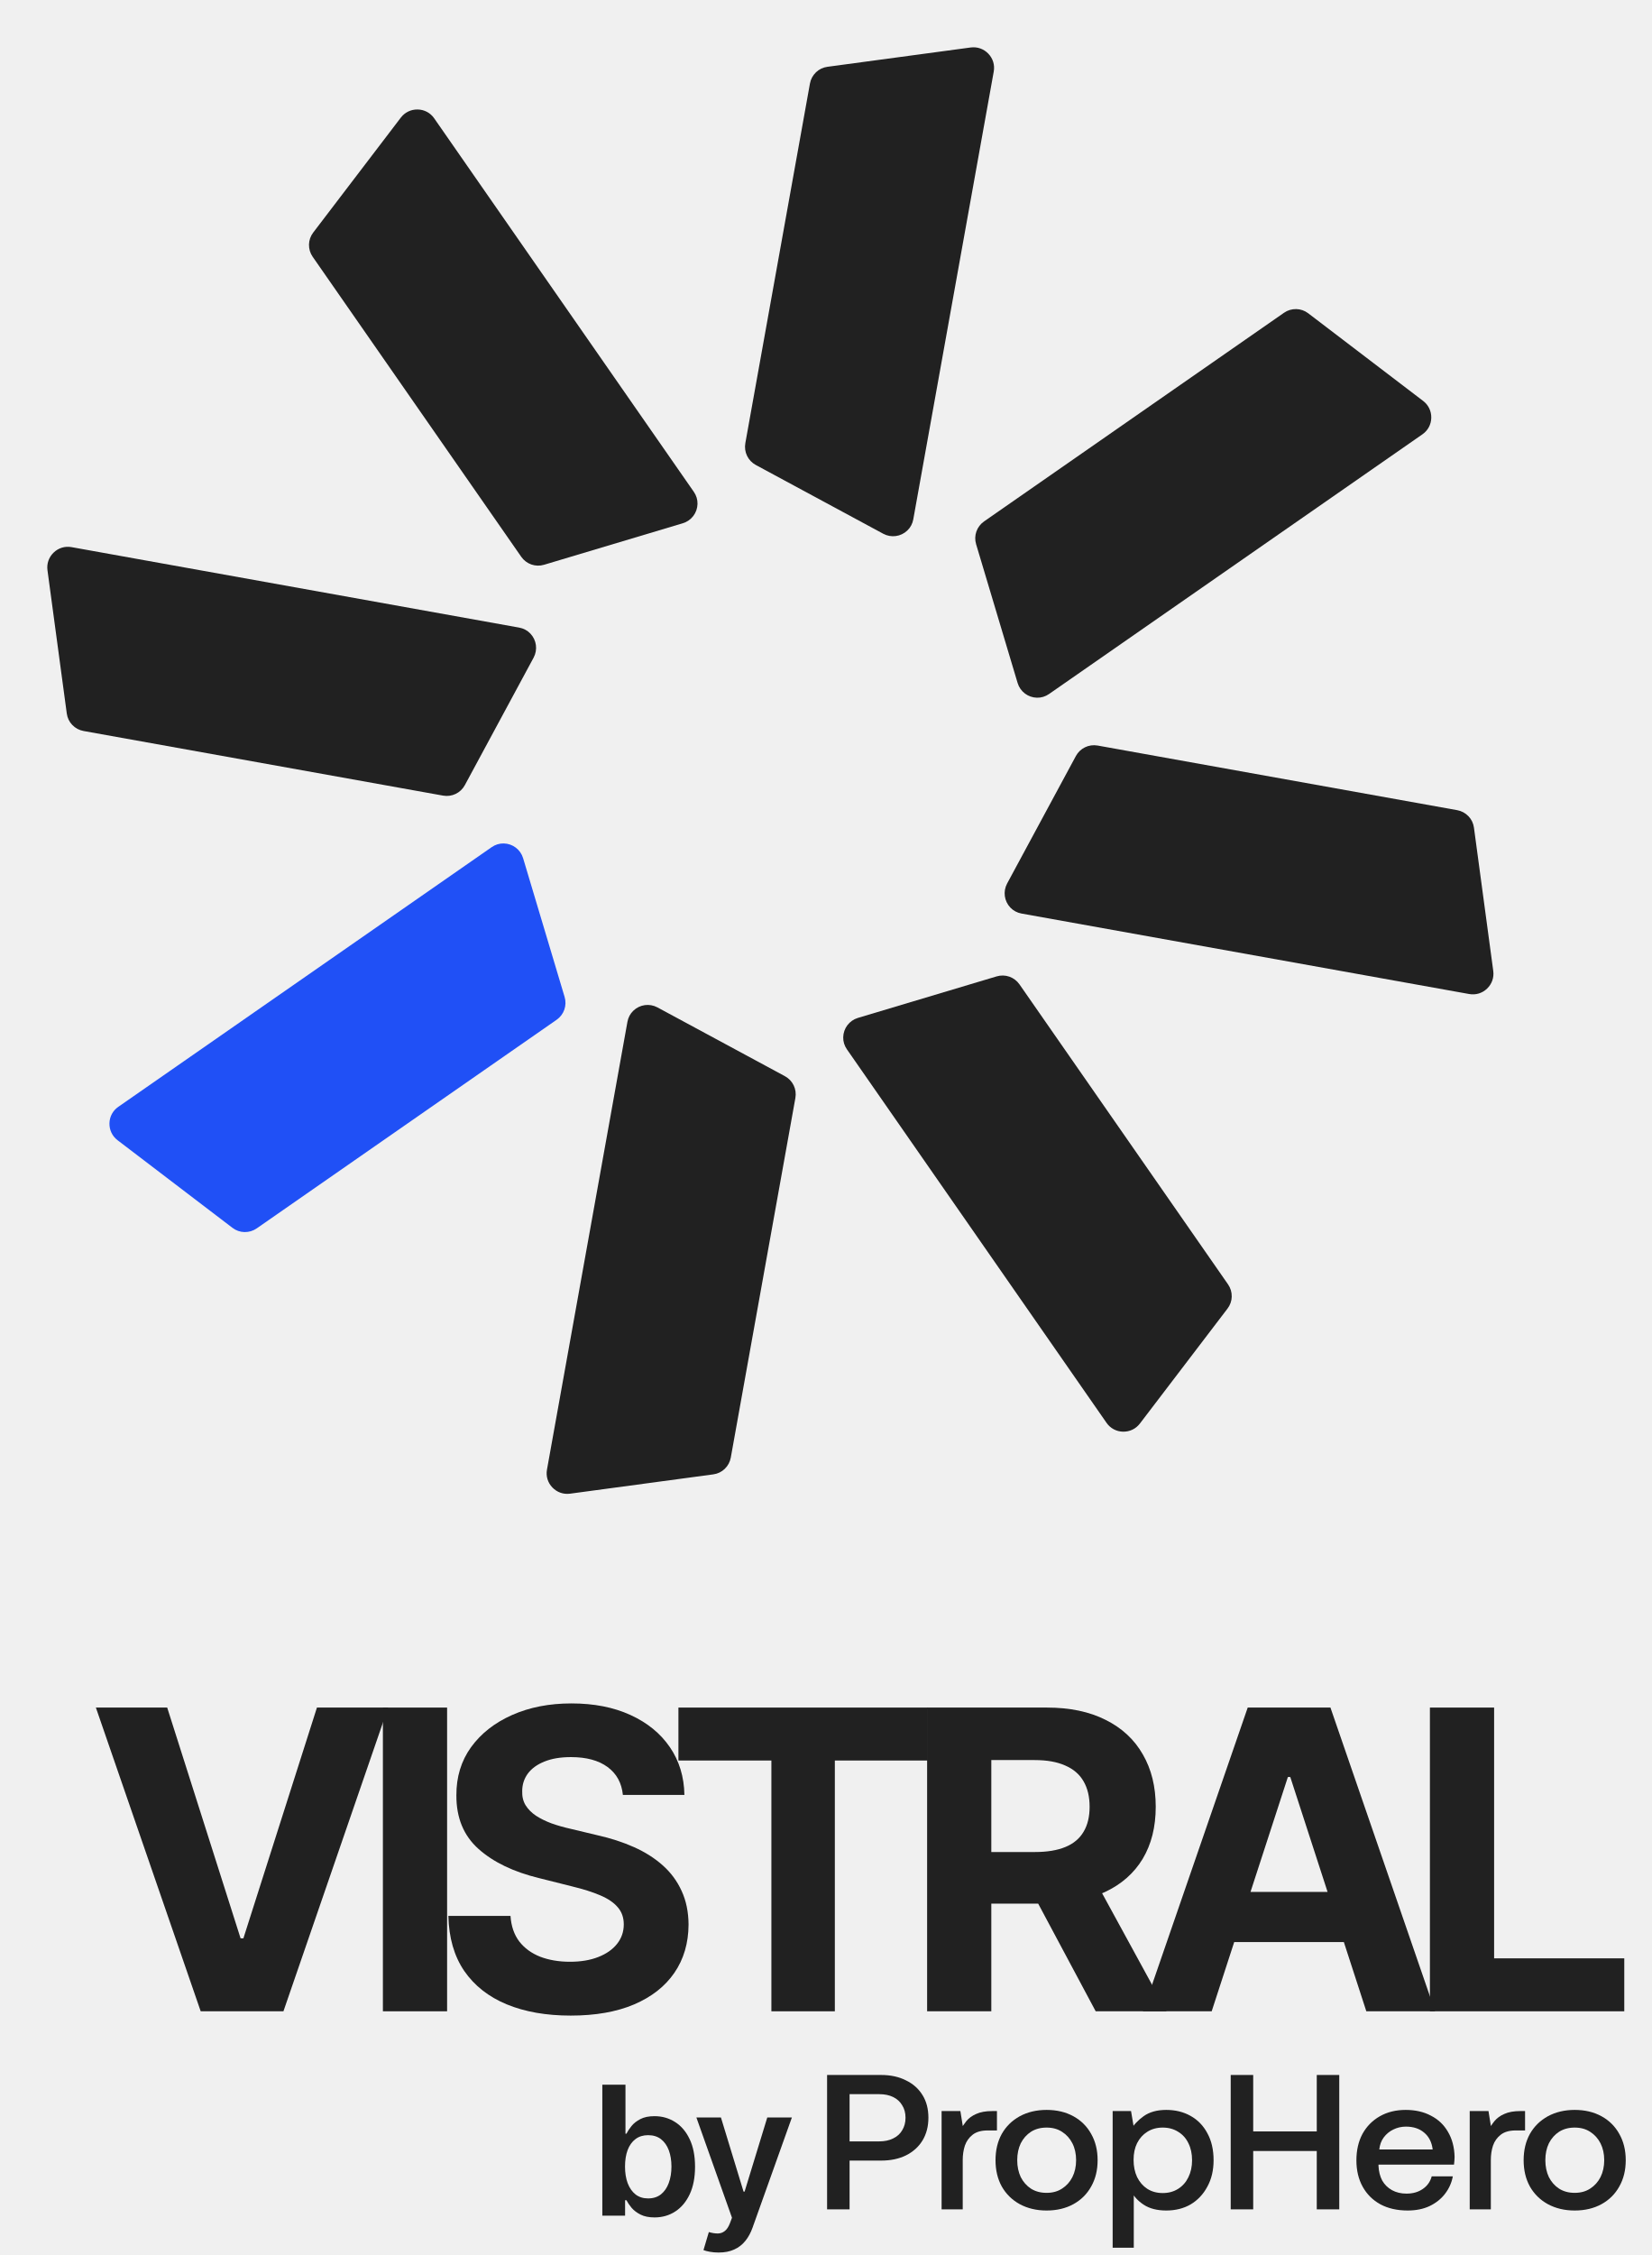
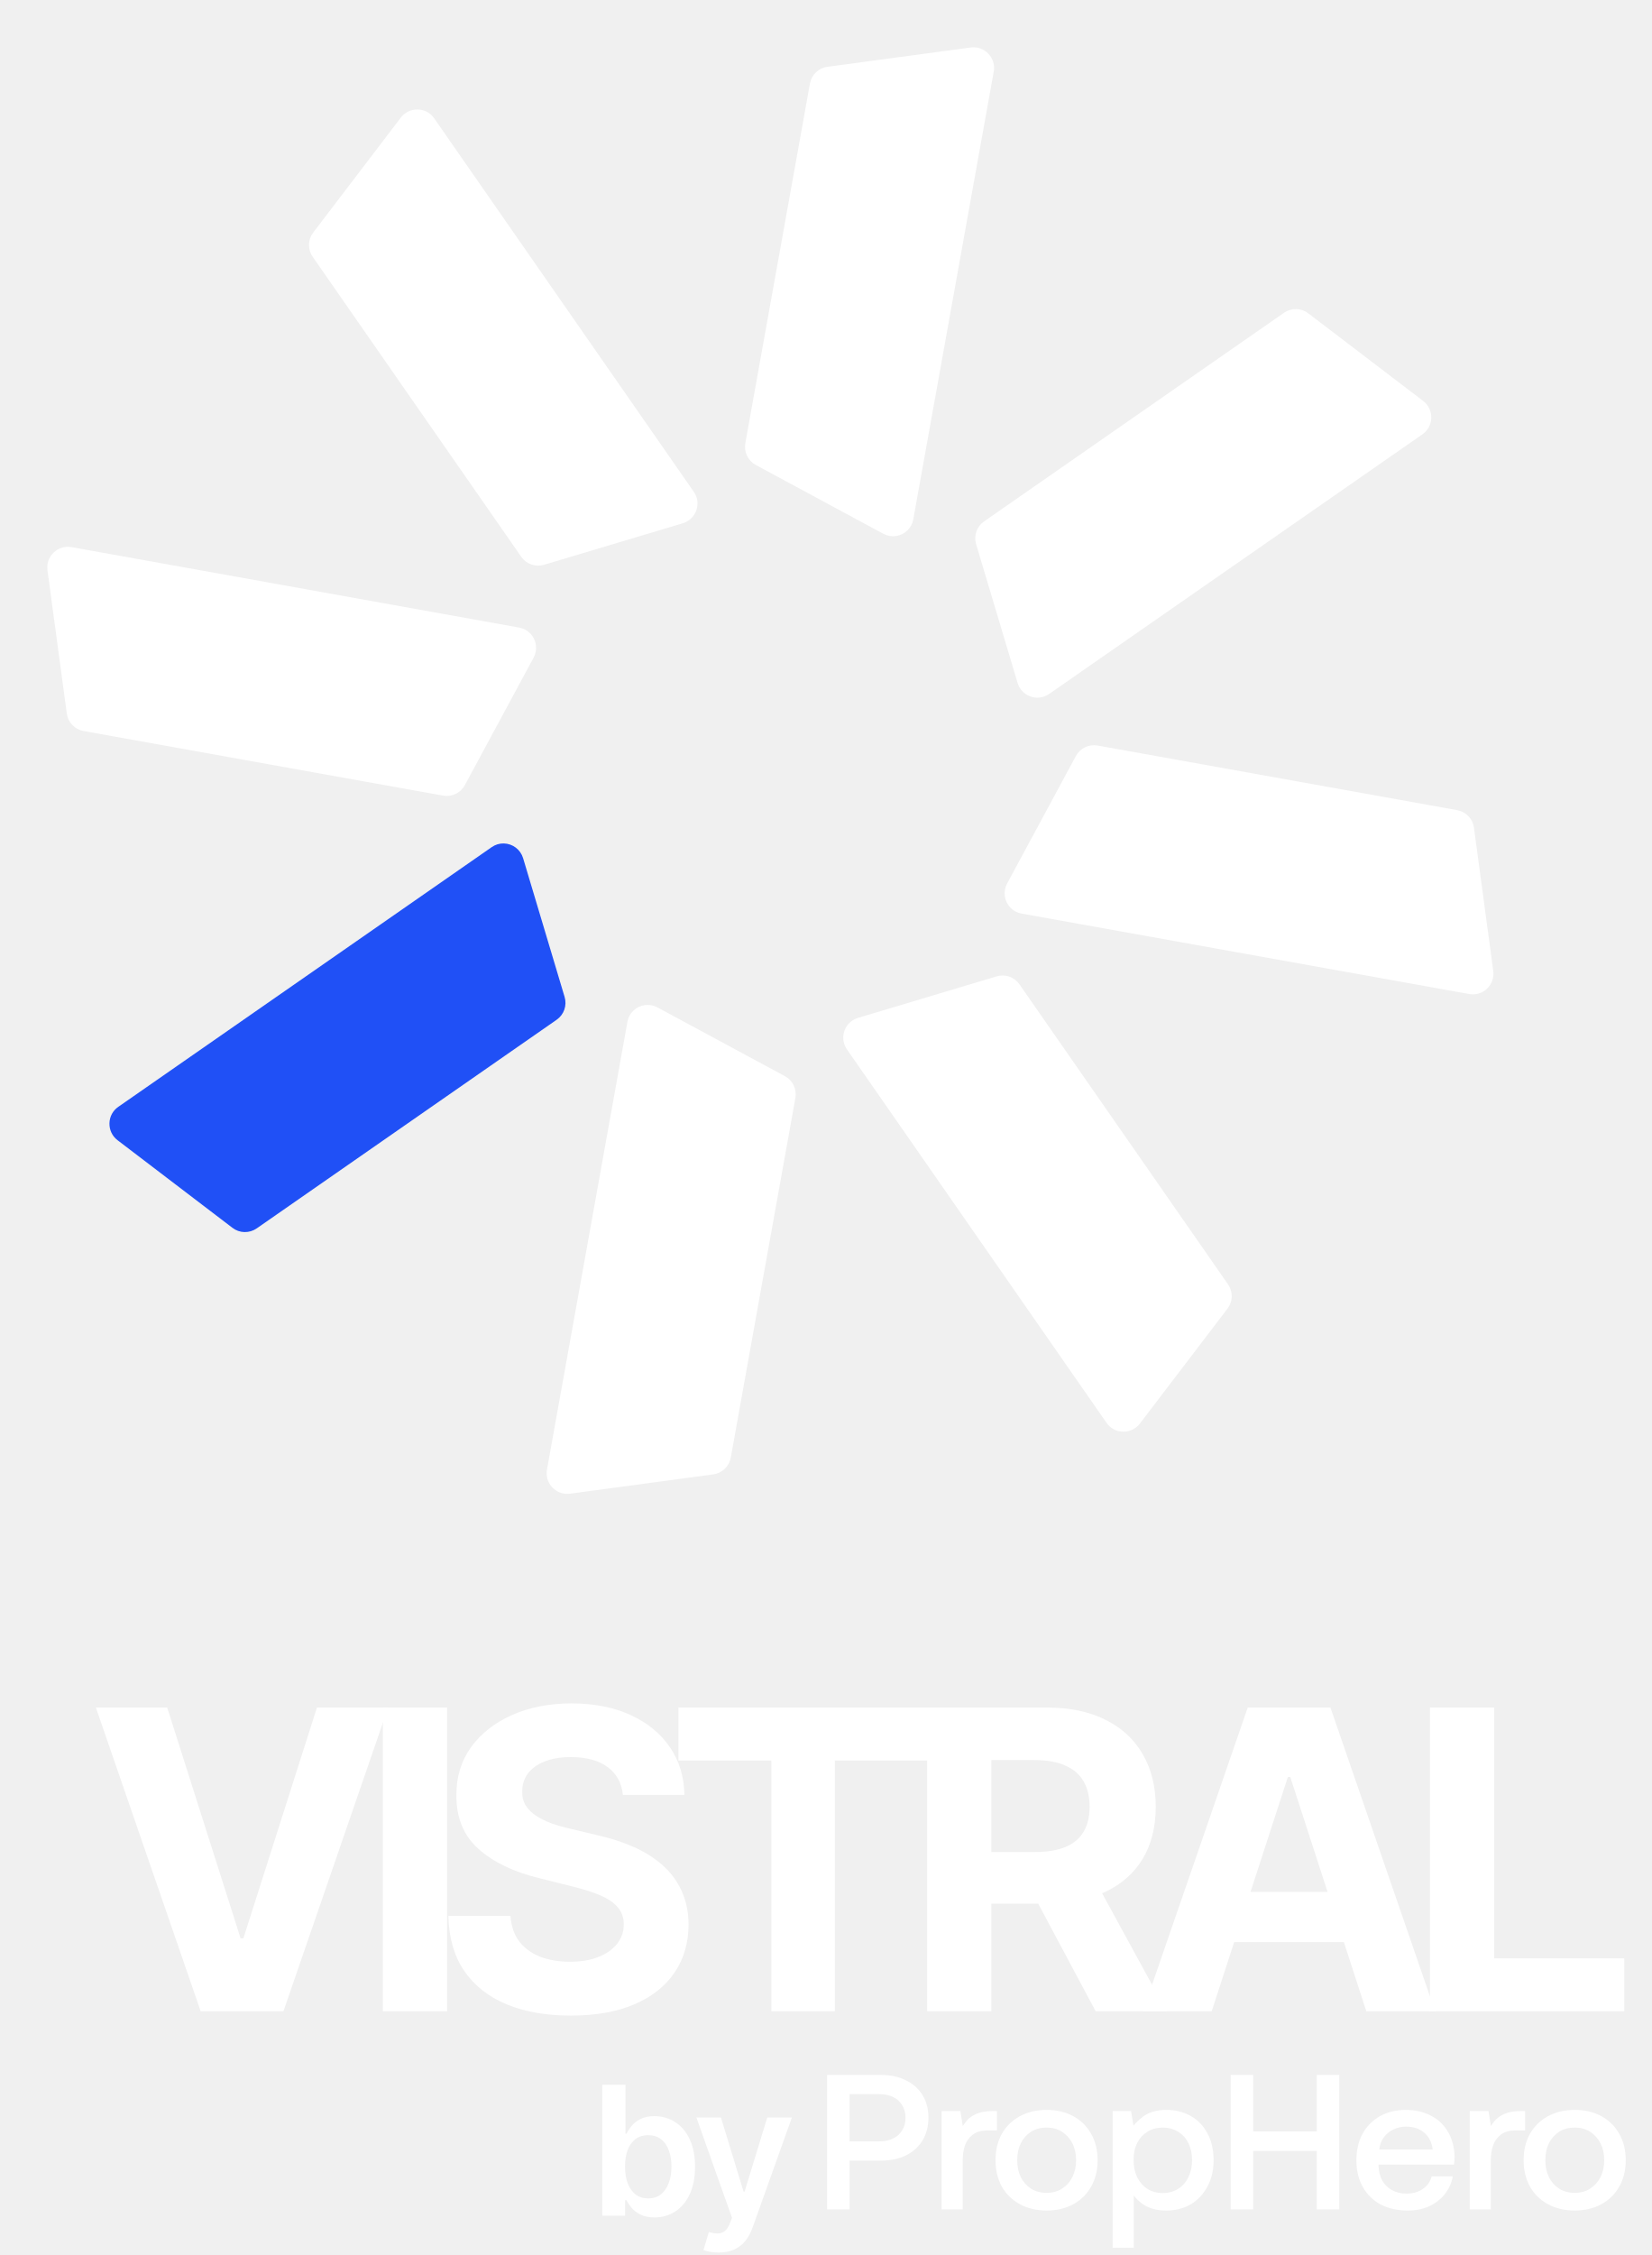
<svg xmlns="http://www.w3.org/2000/svg" width="271" height="370" viewBox="0 0 271 370" fill="none">
  <path d="M40.133 202.16C39.415 202.145 38.734 201.906 38.163 201.471L19.291 187.083C18.423 186.417 17.941 185.413 17.963 184.316C17.985 183.22 18.515 182.233 19.413 181.611L80.699 138.999C81.288 138.589 81.977 138.375 82.684 138.394C84.153 138.427 85.428 139.396 85.853 140.801L92.665 163.571C93.09 164.976 92.562 166.487 91.352 167.328L42.126 201.558C41.537 201.968 40.843 202.172 40.125 202.157L40.133 202.16Z" fill="#2050F6" />
-   <path d="M11.867 118.956C11.37 118.437 11.057 117.786 10.961 117.075L7.791 93.557C7.648 92.472 8.017 91.422 8.808 90.662C9.599 89.901 10.671 89.578 11.747 89.774L85.213 102.978C85.919 103.105 86.558 103.44 87.044 103.954C88.06 105.016 88.277 106.603 87.584 107.897L76.299 128.815C75.606 130.109 74.165 130.804 72.714 130.543L13.702 119.939C12.996 119.812 12.361 119.466 11.863 118.948L11.867 118.956Z" fill="#212121" />
-   <path d="M50.713 40.134C50.728 39.416 50.966 38.734 51.401 38.163L65.79 19.292C66.456 18.423 67.46 17.942 68.556 17.964C69.653 17.986 70.64 18.515 71.262 19.414L113.874 80.7C114.284 81.288 114.498 81.977 114.479 82.685C114.446 84.153 113.477 85.429 112.072 85.854L89.302 92.665C87.897 93.091 86.386 92.563 85.545 91.352L51.315 42.126C50.905 41.538 50.701 40.844 50.715 40.126L50.713 40.134Z" fill="#212121" />
-   <path d="M133.916 11.867C134.435 11.37 135.085 11.057 135.797 10.961L159.315 7.791C160.4 7.648 161.45 8.017 162.21 8.808C162.97 9.599 163.294 10.671 163.098 11.747L149.894 85.213C149.767 85.919 149.432 86.558 148.918 87.044C147.856 88.06 146.269 88.277 144.975 87.584L124.057 76.299C122.763 75.606 122.068 74.165 122.329 72.714L132.933 13.702C133.06 12.996 133.406 12.361 133.924 11.863L133.916 11.867Z" fill="#212121" />
-   <path d="M212.739 50.713C213.457 50.728 214.139 50.966 214.709 51.401L233.581 65.79C234.449 66.456 234.931 67.46 234.909 68.556C234.887 69.653 234.357 70.64 233.459 71.262L172.173 113.874C171.584 114.284 170.896 114.498 170.188 114.479C168.72 114.446 167.444 113.477 167.019 112.072L160.207 89.302C159.782 87.897 160.31 86.386 161.521 85.545L210.746 51.315C211.335 50.905 212.029 50.701 212.747 50.715L212.739 50.713Z" fill="#212121" />
-   <path d="M241.007 133.917C241.504 134.436 241.817 135.086 241.913 135.798L245.083 159.316C245.226 160.401 244.857 161.451 244.066 162.211C243.275 162.971 242.202 163.295 241.127 163.099L167.661 149.895C166.955 149.768 166.316 149.433 165.83 148.919C164.814 147.857 164.597 146.27 165.29 144.976L176.575 124.058C177.267 122.764 178.709 122.069 180.16 122.33L239.172 132.934C239.878 133.061 240.513 133.407 241.01 133.925L241.007 133.917Z" fill="#212121" />
-   <path d="M202.16 212.739C202.145 213.457 201.906 214.139 201.471 214.709L187.083 233.581C186.417 234.449 185.413 234.931 184.316 234.909C183.22 234.887 182.233 234.357 181.611 233.459L138.999 172.173C138.589 171.584 138.375 170.896 138.394 170.188C138.427 168.72 139.396 167.444 140.801 167.019L163.571 160.207C164.976 159.782 166.487 160.31 167.328 161.521L201.558 210.746C201.968 211.335 202.172 212.029 202.157 212.747L202.16 212.739Z" fill="#212121" />
-   <path d="M118.956 241.007C118.437 241.504 117.786 241.818 117.075 241.913L93.557 245.083C92.472 245.227 91.422 244.858 90.662 244.066C89.901 243.275 89.578 242.203 89.774 241.128L102.978 167.661C103.105 166.955 103.44 166.316 103.954 165.83C105.016 164.815 106.603 164.598 107.897 165.291L128.815 176.575C130.109 177.268 130.804 178.709 130.543 180.16L119.939 239.172C119.812 239.878 119.466 240.513 118.948 241.011L118.956 241.007Z" fill="#212121" />
-   <path d="M27.441 280.178L39.486 318.041H39.948L52.018 280.178H63.698L46.518 330.013H32.94L15.737 280.178H27.441Z" fill="#212121" />
-   <path d="M73.38 280.178V330.013H62.843V280.178H73.38Z" fill="#212121" />
-   <path d="M102.231 294.51C102.036 292.547 101.2 291.023 99.724 289.936C98.248 288.849 96.245 288.305 93.714 288.305C91.994 288.305 90.543 288.549 89.358 289.035C88.174 289.506 87.266 290.163 86.633 291.006C86.016 291.85 85.708 292.807 85.708 293.878C85.676 294.77 85.862 295.549 86.268 296.214C86.69 296.879 87.266 297.455 87.996 297.941C88.726 298.412 89.569 298.825 90.526 299.182C91.483 299.523 92.505 299.815 93.592 300.058L98.07 301.129C100.243 301.616 102.239 302.265 104.056 303.076C105.872 303.887 107.446 304.884 108.776 306.069C110.106 307.253 111.137 308.648 111.867 310.254C112.613 311.86 112.994 313.701 113.01 315.778C112.994 318.827 112.215 321.472 110.674 323.71C109.149 325.933 106.943 327.66 104.056 328.893C101.184 330.11 97.721 330.718 93.665 330.718C89.642 330.718 86.138 330.102 83.153 328.869C80.185 327.636 77.865 325.811 76.194 323.394C74.539 320.961 73.671 317.951 73.59 314.366H83.786C83.9 316.037 84.378 317.432 85.222 318.552C86.081 319.655 87.225 320.49 88.653 321.058C90.096 321.609 91.727 321.885 93.544 321.885C95.328 321.885 96.877 321.626 98.191 321.107C99.522 320.587 100.552 319.866 101.282 318.941C102.012 318.016 102.377 316.954 102.377 315.753C102.377 314.634 102.044 313.693 101.379 312.931C100.73 312.168 99.773 311.519 98.508 310.984C97.258 310.449 95.725 309.962 93.909 309.524L88.482 308.161C84.281 307.139 80.963 305.541 78.53 303.368C76.097 301.194 74.888 298.266 74.904 294.583C74.888 291.566 75.691 288.93 77.313 286.675C78.952 284.42 81.198 282.66 84.054 281.395C86.909 280.129 90.153 279.497 93.787 279.497C97.486 279.497 100.714 280.129 103.472 281.395C106.246 282.66 108.403 284.42 109.944 286.675C111.485 288.93 112.28 291.542 112.329 294.51H102.231Z" fill="#212121" />
-   <path d="M111.347 288.865V280.178H152.276V288.865H137.019V330.013H126.604V288.865H111.347Z" fill="#212121" />
-   <path d="M152.164 330.013V280.178H171.825C175.589 280.178 178.801 280.851 181.461 282.198C184.138 283.528 186.174 285.418 187.569 287.867C188.98 290.301 189.686 293.164 189.686 296.457C189.686 299.766 188.972 302.613 187.544 304.998C186.117 307.366 184.048 309.183 181.339 310.449C178.646 311.714 175.386 312.347 171.557 312.347H158.393V303.879H169.854C171.866 303.879 173.536 303.603 174.867 303.051C176.197 302.5 177.186 301.672 177.835 300.569C178.5 299.466 178.833 298.095 178.833 296.457C178.833 294.802 178.5 293.407 177.835 292.272C177.186 291.136 176.189 290.276 174.842 289.692C173.512 289.092 171.833 288.792 169.805 288.792H162.7V330.013H152.164ZM179.076 307.334L191.462 330.013H179.831L167.713 307.334H179.076Z" fill="#212121" />
-   <path d="M198.869 330.013H187.578L204.782 280.178H218.36L235.539 330.013H224.249L211.766 291.566H211.376L198.869 330.013ZM198.163 310.424H224.833V318.649H198.163V310.424Z" fill="#212121" />
-   <path d="M234.685 330.013V280.178H245.222V321.326H266.586V330.013H234.685Z" fill="#212121" />
-   <path d="M98.857 363.55V342.058H102.656V350.096H102.813C103.009 349.705 103.285 349.288 103.642 348.848C103.999 348.4 104.482 348.019 105.09 347.704C105.699 347.382 106.476 347.221 107.42 347.221C108.666 347.221 109.788 347.539 110.789 348.176C111.796 348.806 112.594 349.74 113.182 350.978C113.776 352.209 114.074 353.721 114.074 355.512C114.074 357.282 113.783 358.786 113.203 360.024C112.622 361.263 111.831 362.207 110.831 362.858C109.83 363.508 108.697 363.834 107.431 363.834C106.507 363.834 105.741 363.68 105.132 363.372C104.524 363.064 104.034 362.693 103.663 362.26C103.299 361.819 103.016 361.402 102.813 361.011H102.593V363.55H98.857ZM102.582 355.491C102.582 356.533 102.729 357.446 103.023 358.23C103.324 359.013 103.754 359.625 104.314 360.066C104.881 360.5 105.566 360.717 106.371 360.717C107.21 360.717 107.913 360.493 108.48 360.045C109.047 359.59 109.474 358.971 109.76 358.188C110.054 357.397 110.201 356.498 110.201 355.491C110.201 354.49 110.058 353.602 109.771 352.825C109.484 352.048 109.057 351.44 108.491 350.999C107.924 350.558 107.217 350.338 106.371 350.338C105.559 350.338 104.87 350.551 104.303 350.978C103.737 351.405 103.306 352.003 103.013 352.773C102.726 353.542 102.582 354.448 102.582 355.491Z" fill="#212121" />
-   <path d="M117.934 369.595C117.416 369.595 116.937 369.553 116.496 369.469C116.063 369.392 115.716 369.301 115.458 369.196L116.339 366.237C116.892 366.398 117.385 366.475 117.819 366.468C118.253 366.461 118.634 366.324 118.963 366.059C119.298 365.8 119.582 365.366 119.813 364.757L120.138 363.886L114.293 347.431H118.323L122.038 359.604H122.205L125.931 347.431H129.971L123.517 365.502C123.216 366.356 122.818 367.087 122.321 367.696C121.824 368.311 121.215 368.78 120.495 369.102C119.781 369.431 118.928 369.595 117.934 369.595Z" fill="#212121" />
-   <path d="M135.746 340.461H144.606C146.169 340.461 147.528 340.755 148.684 341.343C149.861 341.91 150.77 342.718 151.412 343.768C152.054 344.797 152.375 346.036 152.375 347.485C152.375 348.892 152.054 350.132 151.412 351.202C150.77 352.252 149.861 353.072 148.684 353.66C147.528 354.227 146.169 354.51 144.606 354.51H139.438V362.511H135.746V340.461ZM139.438 343.611V351.36H144.286C145.163 351.36 145.923 351.202 146.565 350.888C147.228 350.572 147.731 350.121 148.074 349.533C148.437 348.945 148.619 348.262 148.619 347.485C148.619 346.687 148.437 346.005 148.074 345.438C147.731 344.85 147.239 344.398 146.597 344.083C145.955 343.768 145.195 343.611 144.318 343.611H139.438Z" fill="#212121" />
-   <path d="M154.541 346.383H157.623L158.265 350.383L157.559 349.627C157.858 349.06 158.201 348.535 158.586 348.052C158.993 347.548 159.538 347.149 160.223 346.855C160.908 346.54 161.785 346.383 162.856 346.383H163.626V349.564H162.085C161.058 349.564 160.245 349.795 159.645 350.257C159.046 350.719 158.618 351.318 158.361 352.053C158.126 352.788 158.008 353.575 158.008 354.415V362.511H154.541V346.383Z" fill="#212121" />
-   <path d="M171.77 359.802C172.754 359.802 173.599 359.571 174.306 359.109C175.033 358.647 175.6 358.017 176.007 357.219C176.414 356.4 176.617 355.476 176.617 354.447C176.617 353.397 176.414 352.473 176.007 351.675C175.6 350.877 175.033 350.247 174.306 349.785C173.599 349.323 172.754 349.092 171.77 349.092C170.785 349.092 169.929 349.323 169.201 349.785C168.495 350.247 167.939 350.877 167.532 351.675C167.147 352.473 166.954 353.397 166.954 354.447C166.954 355.476 167.147 356.4 167.532 357.219C167.939 358.017 168.495 358.647 169.201 359.109C169.929 359.571 170.785 359.802 171.77 359.802ZM171.77 362.7C170.122 362.7 168.656 362.354 167.371 361.661C166.109 360.968 165.124 360.002 164.418 358.763C163.733 357.523 163.391 356.085 163.391 354.447C163.391 352.809 163.733 351.37 164.418 350.131C165.124 348.892 166.109 347.926 167.371 347.233C168.656 346.54 170.122 346.194 171.77 346.194C173.439 346.194 174.905 346.54 176.168 347.233C177.43 347.926 178.404 348.892 179.089 350.131C179.795 351.37 180.148 352.809 180.148 354.447C180.148 356.085 179.795 357.523 179.089 358.763C178.404 360.002 177.43 360.968 176.168 361.661C174.905 362.354 173.439 362.7 171.77 362.7Z" fill="#212121" />
-   <path d="M191.412 346.194C192.91 346.194 194.237 346.519 195.392 347.17C196.57 347.821 197.49 348.766 198.153 350.005C198.838 351.244 199.181 352.725 199.181 354.447C199.181 356.106 198.838 357.555 198.153 358.794C197.49 360.033 196.58 360.999 195.424 361.692C194.269 362.364 192.931 362.7 191.412 362.7C189.913 362.7 188.683 362.385 187.72 361.755C186.757 361.125 186.05 360.348 185.601 359.424L186.083 358.637V368.811H182.615V346.383H185.633L186.307 350.383L185.505 349.596C186.018 348.693 186.746 347.905 187.688 347.233C188.651 346.54 189.892 346.194 191.412 346.194ZM190.834 349.092C189.871 349.092 189.025 349.323 188.298 349.785C187.591 350.226 187.035 350.845 186.628 351.643C186.243 352.42 186.05 353.334 186.05 354.384C186.05 355.455 186.243 356.4 186.628 357.219C187.035 358.038 187.591 358.679 188.298 359.141C189.025 359.603 189.871 359.834 190.834 359.834C191.797 359.834 192.642 359.603 193.37 359.141C194.098 358.679 194.654 358.049 195.039 357.25C195.446 356.431 195.649 355.497 195.649 354.447C195.649 353.376 195.446 352.441 195.039 351.643C194.654 350.845 194.098 350.226 193.37 349.785C192.642 349.323 191.797 349.092 190.834 349.092Z" fill="#212121" />
-   <path d="M201.991 340.461H205.683V349.722H216.116V340.461H219.808V362.511H216.116V352.935H205.683V362.511H201.991V340.461Z" fill="#212121" />
-   <path d="M231.032 362.7C229.32 362.7 227.832 362.364 226.569 361.692C225.307 360.999 224.333 360.033 223.648 358.794C222.963 357.555 222.621 356.116 222.621 354.478C222.621 352.819 222.953 351.37 223.616 350.131C224.301 348.892 225.253 347.926 226.473 347.233C227.693 346.54 229.105 346.194 230.711 346.194C232.294 346.194 233.675 346.509 234.852 347.139C236.05 347.748 236.981 348.63 237.645 349.785C238.33 350.94 238.694 352.305 238.736 353.88C238.736 354.09 238.726 354.31 238.704 354.541C238.683 354.751 238.662 354.962 238.64 355.171H226.248C226.248 355.192 226.248 355.224 226.248 355.266C226.248 355.308 226.248 355.35 226.248 355.392C226.291 356.295 226.494 357.093 226.858 357.786C227.244 358.458 227.779 358.983 228.463 359.361C229.148 359.739 229.94 359.928 230.839 359.928C231.888 359.928 232.776 359.676 233.504 359.172C234.253 358.668 234.745 357.975 234.98 357.093H238.447C238.255 358.143 237.827 359.099 237.163 359.96C236.521 360.8 235.676 361.472 234.627 361.976C233.6 362.459 232.401 362.7 231.032 362.7ZM226.377 352.683H235.141C234.991 351.486 234.52 350.562 233.728 349.911C232.958 349.26 231.963 348.934 230.743 348.934C230.015 348.934 229.33 349.092 228.688 349.407C228.067 349.701 227.543 350.131 227.115 350.698C226.709 351.244 226.462 351.906 226.377 352.683Z" fill="#212121" />
-   <path d="M241.218 346.383H244.299L244.942 350.383L244.235 349.627C244.535 349.06 244.877 348.535 245.262 348.052C245.669 347.548 246.215 347.149 246.9 346.855C247.585 346.54 248.462 346.383 249.532 346.383H250.303V349.564H248.762C247.734 349.564 246.921 349.795 246.322 350.257C245.723 350.719 245.295 351.318 245.038 352.053C244.802 352.788 244.685 353.575 244.685 354.415V362.511H241.218V346.383Z" fill="#212121" />
-   <path d="M258.447 359.802C259.432 359.802 260.277 359.571 260.983 359.109C261.711 358.647 262.278 358.017 262.685 357.219C263.091 356.4 263.295 355.476 263.295 354.447C263.295 353.397 263.091 352.473 262.685 351.675C262.278 350.877 261.711 350.247 260.983 349.785C260.277 349.323 259.432 349.092 258.447 349.092C257.463 349.092 256.606 349.323 255.879 349.785C255.173 350.247 254.616 350.877 254.21 351.675C253.824 352.473 253.632 353.397 253.632 354.447C253.632 355.476 253.824 356.4 254.21 357.219C254.616 358.017 255.173 358.647 255.879 359.109C256.606 359.571 257.463 359.802 258.447 359.802ZM258.447 362.7C256.799 362.7 255.333 362.354 254.049 361.661C252.786 360.968 251.802 360.002 251.096 358.763C250.411 357.523 250.068 356.085 250.068 354.447C250.068 352.809 250.411 351.37 251.096 350.131C251.802 348.892 252.786 347.926 254.049 347.233C255.333 346.54 256.799 346.194 258.447 346.194C260.116 346.194 261.582 346.54 262.845 347.233C264.108 347.926 265.082 348.892 265.767 350.131C266.473 351.37 266.826 352.809 266.826 354.447C266.826 356.085 266.473 357.523 265.767 358.763C265.082 360.002 264.108 360.968 262.845 361.661C261.582 362.354 260.116 362.7 258.447 362.7Z" fill="#212121" />
+   <path d="M11.867 118.956C11.37 118.437 11.057 117.786 10.961 117.075L7.791 93.557C7.648 92.472 8.017 91.422 8.808 90.662C9.599 89.901 10.671 89.578 11.747 89.774L85.213 102.978C85.919 103.105 86.558 103.44 87.044 103.954C88.06 105.016 88.277 106.603 87.584 107.897L76.299 128.815C75.606 130.109 74.165 130.804 72.714 130.543L13.702 119.939C12.996 119.812 12.361 119.466 11.863 118.948L11.867 118.956Z" fill="#ffffff" />
+   <path d="M50.713 40.134C50.728 39.416 50.966 38.734 51.401 38.163L65.79 19.292C66.456 18.423 67.46 17.942 68.556 17.964C69.653 17.986 70.64 18.515 71.262 19.414L113.874 80.7C114.284 81.288 114.498 81.977 114.479 82.685C114.446 84.153 113.477 85.429 112.072 85.854L89.302 92.665C87.897 93.091 86.386 92.563 85.545 91.352L51.315 42.126C50.905 41.538 50.701 40.844 50.715 40.126L50.713 40.134Z" fill="#ffffff" />
+   <path d="M133.916 11.867C134.435 11.37 135.085 11.057 135.797 10.961L159.315 7.791C160.4 7.648 161.45 8.017 162.21 8.808C162.97 9.599 163.294 10.671 163.098 11.747L149.894 85.213C149.767 85.919 149.432 86.558 148.918 87.044C147.856 88.06 146.269 88.277 144.975 87.584L124.057 76.299C122.763 75.606 122.068 74.165 122.329 72.714L132.933 13.702C133.06 12.996 133.406 12.361 133.924 11.863L133.916 11.867Z" fill="#ffffff" />
+   <path d="M212.739 50.713C213.457 50.728 214.139 50.966 214.709 51.401L233.581 65.79C234.449 66.456 234.931 67.46 234.909 68.556C234.887 69.653 234.357 70.64 233.459 71.262L172.173 113.874C171.584 114.284 170.896 114.498 170.188 114.479C168.72 114.446 167.444 113.477 167.019 112.072L160.207 89.302C159.782 87.897 160.31 86.386 161.521 85.545L210.746 51.315C211.335 50.905 212.029 50.701 212.747 50.715L212.739 50.713Z" fill="#ffffff" />
+   <path d="M241.007 133.917C241.504 134.436 241.817 135.086 241.913 135.798L245.083 159.316C245.226 160.401 244.857 161.451 244.066 162.211C243.275 162.971 242.202 163.295 241.127 163.099L167.661 149.895C166.955 149.768 166.316 149.433 165.83 148.919C164.814 147.857 164.597 146.27 165.29 144.976L176.575 124.058C177.267 122.764 178.709 122.069 180.16 122.33L239.172 132.934C239.878 133.061 240.513 133.407 241.01 133.925L241.007 133.917Z" fill="#ffffff" />
+   <path d="M202.16 212.739C202.145 213.457 201.906 214.139 201.471 214.709L187.083 233.581C186.417 234.449 185.413 234.931 184.316 234.909C183.22 234.887 182.233 234.357 181.611 233.459L138.999 172.173C138.589 171.584 138.375 170.896 138.394 170.188C138.427 168.72 139.396 167.444 140.801 167.019L163.571 160.207C164.976 159.782 166.487 160.31 167.328 161.521L201.558 210.746C201.968 211.335 202.172 212.029 202.157 212.747L202.16 212.739Z" fill="#ffffff" />
+   <path d="M118.956 241.007C118.437 241.504 117.786 241.818 117.075 241.913L93.557 245.083C92.472 245.227 91.422 244.858 90.662 244.066C89.901 243.275 89.578 242.203 89.774 241.128L102.978 167.661C103.105 166.955 103.44 166.316 103.954 165.83C105.016 164.815 106.603 164.598 107.897 165.291L128.815 176.575C130.109 177.268 130.804 178.709 130.543 180.16L119.939 239.172C119.812 239.878 119.466 240.513 118.948 241.011L118.956 241.007Z" fill="#ffffff" />
+   <path d="M27.441 280.178L39.486 318.041H39.948L52.018 280.178H63.698L46.518 330.013H32.94L15.737 280.178H27.441Z" fill="#ffffff" />
+   <path d="M73.38 280.178V330.013H62.843V280.178H73.38Z" fill="#ffffff" />
+   <path d="M102.231 294.51C102.036 292.547 101.2 291.023 99.724 289.936C98.248 288.849 96.245 288.305 93.714 288.305C91.994 288.305 90.543 288.549 89.358 289.035C88.174 289.506 87.266 290.163 86.633 291.006C86.016 291.85 85.708 292.807 85.708 293.878C85.676 294.77 85.862 295.549 86.268 296.214C86.69 296.879 87.266 297.455 87.996 297.941C88.726 298.412 89.569 298.825 90.526 299.182C91.483 299.523 92.505 299.815 93.592 300.058L98.07 301.129C100.243 301.616 102.239 302.265 104.056 303.076C105.872 303.887 107.446 304.884 108.776 306.069C110.106 307.253 111.137 308.648 111.867 310.254C112.613 311.86 112.994 313.701 113.01 315.778C112.994 318.827 112.215 321.472 110.674 323.71C109.149 325.933 106.943 327.66 104.056 328.893C101.184 330.11 97.721 330.718 93.665 330.718C89.642 330.718 86.138 330.102 83.153 328.869C80.185 327.636 77.865 325.811 76.194 323.394C74.539 320.961 73.671 317.951 73.59 314.366H83.786C83.9 316.037 84.378 317.432 85.222 318.552C86.081 319.655 87.225 320.49 88.653 321.058C90.096 321.609 91.727 321.885 93.544 321.885C95.328 321.885 96.877 321.626 98.191 321.107C99.522 320.587 100.552 319.866 101.282 318.941C102.012 318.016 102.377 316.954 102.377 315.753C102.377 314.634 102.044 313.693 101.379 312.931C100.73 312.168 99.773 311.519 98.508 310.984C97.258 310.449 95.725 309.962 93.909 309.524L88.482 308.161C84.281 307.139 80.963 305.541 78.53 303.368C76.097 301.194 74.888 298.266 74.904 294.583C74.888 291.566 75.691 288.93 77.313 286.675C78.952 284.42 81.198 282.66 84.054 281.395C86.909 280.129 90.153 279.497 93.787 279.497C97.486 279.497 100.714 280.129 103.472 281.395C106.246 282.66 108.403 284.42 109.944 286.675C111.485 288.93 112.28 291.542 112.329 294.51H102.231Z" fill="#ffffff" />
+   <path d="M111.347 288.865V280.178H152.276V288.865H137.019V330.013H126.604V288.865H111.347Z" fill="#ffffff" />
+   <path d="M152.164 330.013V280.178H171.825C175.589 280.178 178.801 280.851 181.461 282.198C184.138 283.528 186.174 285.418 187.569 287.867C188.98 290.301 189.686 293.164 189.686 296.457C189.686 299.766 188.972 302.613 187.544 304.998C186.117 307.366 184.048 309.183 181.339 310.449C178.646 311.714 175.386 312.347 171.557 312.347H158.393V303.879H169.854C171.866 303.879 173.536 303.603 174.867 303.051C176.197 302.5 177.186 301.672 177.835 300.569C178.5 299.466 178.833 298.095 178.833 296.457C178.833 294.802 178.5 293.407 177.835 292.272C177.186 291.136 176.189 290.276 174.842 289.692C173.512 289.092 171.833 288.792 169.805 288.792H162.7V330.013H152.164ZM179.076 307.334L191.462 330.013H179.831L167.713 307.334H179.076Z" fill="#ffffff" />
+   <path d="M198.869 330.013H187.578L204.782 280.178H218.36L235.539 330.013H224.249L211.766 291.566H211.376L198.869 330.013ZM198.163 310.424H224.833V318.649H198.163V310.424Z" fill="#ffffff" />
+   <path d="M234.685 330.013V280.178H245.222V321.326H266.586V330.013H234.685Z" fill="#ffffff" />
+   <path d="M98.857 363.55V342.058H102.656V350.096H102.813C103.009 349.705 103.285 349.288 103.642 348.848C103.999 348.4 104.482 348.019 105.09 347.704C105.699 347.382 106.476 347.221 107.42 347.221C108.666 347.221 109.788 347.539 110.789 348.176C111.796 348.806 112.594 349.74 113.182 350.978C113.776 352.209 114.074 353.721 114.074 355.512C114.074 357.282 113.783 358.786 113.203 360.024C112.622 361.263 111.831 362.207 110.831 362.858C109.83 363.508 108.697 363.834 107.431 363.834C106.507 363.834 105.741 363.68 105.132 363.372C104.524 363.064 104.034 362.693 103.663 362.26C103.299 361.819 103.016 361.402 102.813 361.011H102.593V363.55H98.857ZM102.582 355.491C102.582 356.533 102.729 357.446 103.023 358.23C103.324 359.013 103.754 359.625 104.314 360.066C104.881 360.5 105.566 360.717 106.371 360.717C107.21 360.717 107.913 360.493 108.48 360.045C109.047 359.59 109.474 358.971 109.76 358.188C110.054 357.397 110.201 356.498 110.201 355.491C110.201 354.49 110.058 353.602 109.771 352.825C109.484 352.048 109.057 351.44 108.491 350.999C107.924 350.558 107.217 350.338 106.371 350.338C105.559 350.338 104.87 350.551 104.303 350.978C103.737 351.405 103.306 352.003 103.013 352.773C102.726 353.542 102.582 354.448 102.582 355.491Z" fill="#ffffff" />
+   <path d="M117.934 369.595C117.416 369.595 116.937 369.553 116.496 369.469C116.063 369.392 115.716 369.301 115.458 369.196L116.339 366.237C116.892 366.398 117.385 366.475 117.819 366.468C118.253 366.461 118.634 366.324 118.963 366.059C119.298 365.8 119.582 365.366 119.813 364.757L120.138 363.886L114.293 347.431H118.323L122.038 359.604H122.205L125.931 347.431H129.971L123.517 365.502C123.216 366.356 122.818 367.087 122.321 367.696C121.824 368.311 121.215 368.78 120.495 369.102C119.781 369.431 118.928 369.595 117.934 369.595Z" fill="#ffffff" />
+   <path d="M135.746 340.461H144.606C146.169 340.461 147.528 340.755 148.684 341.343C149.861 341.91 150.77 342.718 151.412 343.768C152.054 344.797 152.375 346.036 152.375 347.485C152.375 348.892 152.054 350.132 151.412 351.202C150.77 352.252 149.861 353.072 148.684 353.66C147.528 354.227 146.169 354.51 144.606 354.51H139.438V362.511H135.746V340.461ZM139.438 343.611V351.36H144.286C145.163 351.36 145.923 351.202 146.565 350.888C147.228 350.572 147.731 350.121 148.074 349.533C148.437 348.945 148.619 348.262 148.619 347.485C148.619 346.687 148.437 346.005 148.074 345.438C147.731 344.85 147.239 344.398 146.597 344.083C145.955 343.768 145.195 343.611 144.318 343.611H139.438Z" fill="#ffffff" />
+   <path d="M154.541 346.383H157.623L158.265 350.383L157.559 349.627C157.858 349.06 158.201 348.535 158.586 348.052C158.993 347.548 159.538 347.149 160.223 346.855C160.908 346.54 161.785 346.383 162.856 346.383H163.626V349.564H162.085C161.058 349.564 160.245 349.795 159.645 350.257C159.046 350.719 158.618 351.318 158.361 352.053C158.126 352.788 158.008 353.575 158.008 354.415V362.511H154.541V346.383Z" fill="#ffffff" />
+   <path d="M171.77 359.802C172.754 359.802 173.599 359.571 174.306 359.109C175.033 358.647 175.6 358.017 176.007 357.219C176.414 356.4 176.617 355.476 176.617 354.447C176.617 353.397 176.414 352.473 176.007 351.675C175.6 350.877 175.033 350.247 174.306 349.785C173.599 349.323 172.754 349.092 171.77 349.092C170.785 349.092 169.929 349.323 169.201 349.785C168.495 350.247 167.939 350.877 167.532 351.675C167.147 352.473 166.954 353.397 166.954 354.447C166.954 355.476 167.147 356.4 167.532 357.219C167.939 358.017 168.495 358.647 169.201 359.109C169.929 359.571 170.785 359.802 171.77 359.802ZM171.77 362.7C170.122 362.7 168.656 362.354 167.371 361.661C166.109 360.968 165.124 360.002 164.418 358.763C163.733 357.523 163.391 356.085 163.391 354.447C163.391 352.809 163.733 351.37 164.418 350.131C165.124 348.892 166.109 347.926 167.371 347.233C168.656 346.54 170.122 346.194 171.77 346.194C173.439 346.194 174.905 346.54 176.168 347.233C177.43 347.926 178.404 348.892 179.089 350.131C179.795 351.37 180.148 352.809 180.148 354.447C180.148 356.085 179.795 357.523 179.089 358.763C178.404 360.002 177.43 360.968 176.168 361.661C174.905 362.354 173.439 362.7 171.77 362.7Z" fill="#ffffff" />
+   <path d="M191.412 346.194C192.91 346.194 194.237 346.519 195.392 347.17C196.57 347.821 197.49 348.766 198.153 350.005C198.838 351.244 199.181 352.725 199.181 354.447C199.181 356.106 198.838 357.555 198.153 358.794C197.49 360.033 196.58 360.999 195.424 361.692C194.269 362.364 192.931 362.7 191.412 362.7C189.913 362.7 188.683 362.385 187.72 361.755C186.757 361.125 186.05 360.348 185.601 359.424L186.083 358.637V368.811H182.615V346.383H185.633L186.307 350.383L185.505 349.596C186.018 348.693 186.746 347.905 187.688 347.233C188.651 346.54 189.892 346.194 191.412 346.194ZM190.834 349.092C189.871 349.092 189.025 349.323 188.298 349.785C187.591 350.226 187.035 350.845 186.628 351.643C186.243 352.42 186.05 353.334 186.05 354.384C186.05 355.455 186.243 356.4 186.628 357.219C187.035 358.038 187.591 358.679 188.298 359.141C189.025 359.603 189.871 359.834 190.834 359.834C191.797 359.834 192.642 359.603 193.37 359.141C194.098 358.679 194.654 358.049 195.039 357.25C195.446 356.431 195.649 355.497 195.649 354.447C195.649 353.376 195.446 352.441 195.039 351.643C194.654 350.845 194.098 350.226 193.37 349.785C192.642 349.323 191.797 349.092 190.834 349.092Z" fill="#ffffff" />
+   <path d="M201.991 340.461H205.683V349.722H216.116V340.461H219.808V362.511H216.116V352.935H205.683V362.511H201.991V340.461Z" fill="#ffffff" />
+   <path d="M231.032 362.7C229.32 362.7 227.832 362.364 226.569 361.692C225.307 360.999 224.333 360.033 223.648 358.794C222.963 357.555 222.621 356.116 222.621 354.478C222.621 352.819 222.953 351.37 223.616 350.131C224.301 348.892 225.253 347.926 226.473 347.233C227.693 346.54 229.105 346.194 230.711 346.194C232.294 346.194 233.675 346.509 234.852 347.139C236.05 347.748 236.981 348.63 237.645 349.785C238.33 350.94 238.694 352.305 238.736 353.88C238.736 354.09 238.726 354.31 238.704 354.541C238.683 354.751 238.662 354.962 238.64 355.171H226.248C226.248 355.192 226.248 355.224 226.248 355.266C226.248 355.308 226.248 355.35 226.248 355.392C226.291 356.295 226.494 357.093 226.858 357.786C227.244 358.458 227.779 358.983 228.463 359.361C229.148 359.739 229.94 359.928 230.839 359.928C231.888 359.928 232.776 359.676 233.504 359.172C234.253 358.668 234.745 357.975 234.98 357.093H238.447C238.255 358.143 237.827 359.099 237.163 359.96C236.521 360.8 235.676 361.472 234.627 361.976C233.6 362.459 232.401 362.7 231.032 362.7ZM226.377 352.683H235.141C234.991 351.486 234.52 350.562 233.728 349.911C232.958 349.26 231.963 348.934 230.743 348.934C230.015 348.934 229.33 349.092 228.688 349.407C228.067 349.701 227.543 350.131 227.115 350.698C226.709 351.244 226.462 351.906 226.377 352.683Z" fill="#ffffff" />
+   <path d="M241.218 346.383H244.299L244.942 350.383L244.235 349.627C244.535 349.06 244.877 348.535 245.262 348.052C245.669 347.548 246.215 347.149 246.9 346.855C247.585 346.54 248.462 346.383 249.532 346.383H250.303V349.564H248.762C247.734 349.564 246.921 349.795 246.322 350.257C245.723 350.719 245.295 351.318 245.038 352.053C244.802 352.788 244.685 353.575 244.685 354.415V362.511H241.218V346.383Z" fill="#ffffff" />
+   <path d="M258.447 359.802C259.432 359.802 260.277 359.571 260.983 359.109C261.711 358.647 262.278 358.017 262.685 357.219C263.091 356.4 263.295 355.476 263.295 354.447C263.295 353.397 263.091 352.473 262.685 351.675C262.278 350.877 261.711 350.247 260.983 349.785C260.277 349.323 259.432 349.092 258.447 349.092C257.463 349.092 256.606 349.323 255.879 349.785C255.173 350.247 254.616 350.877 254.21 351.675C253.824 352.473 253.632 353.397 253.632 354.447C253.632 355.476 253.824 356.4 254.21 357.219C254.616 358.017 255.173 358.647 255.879 359.109C256.606 359.571 257.463 359.802 258.447 359.802ZM258.447 362.7C256.799 362.7 255.333 362.354 254.049 361.661C252.786 360.968 251.802 360.002 251.096 358.763C250.411 357.523 250.068 356.085 250.068 354.447C250.068 352.809 250.411 351.37 251.096 350.131C251.802 348.892 252.786 347.926 254.049 347.233C255.333 346.54 256.799 346.194 258.447 346.194C260.116 346.194 261.582 346.54 262.845 347.233C264.108 347.926 265.082 348.892 265.767 350.131C266.473 351.37 266.826 352.809 266.826 354.447C266.826 356.085 266.473 357.523 265.767 358.763C265.082 360.002 264.108 360.968 262.845 361.661C261.582 362.354 260.116 362.7 258.447 362.7Z" fill="#ffffff" />
</svg>
